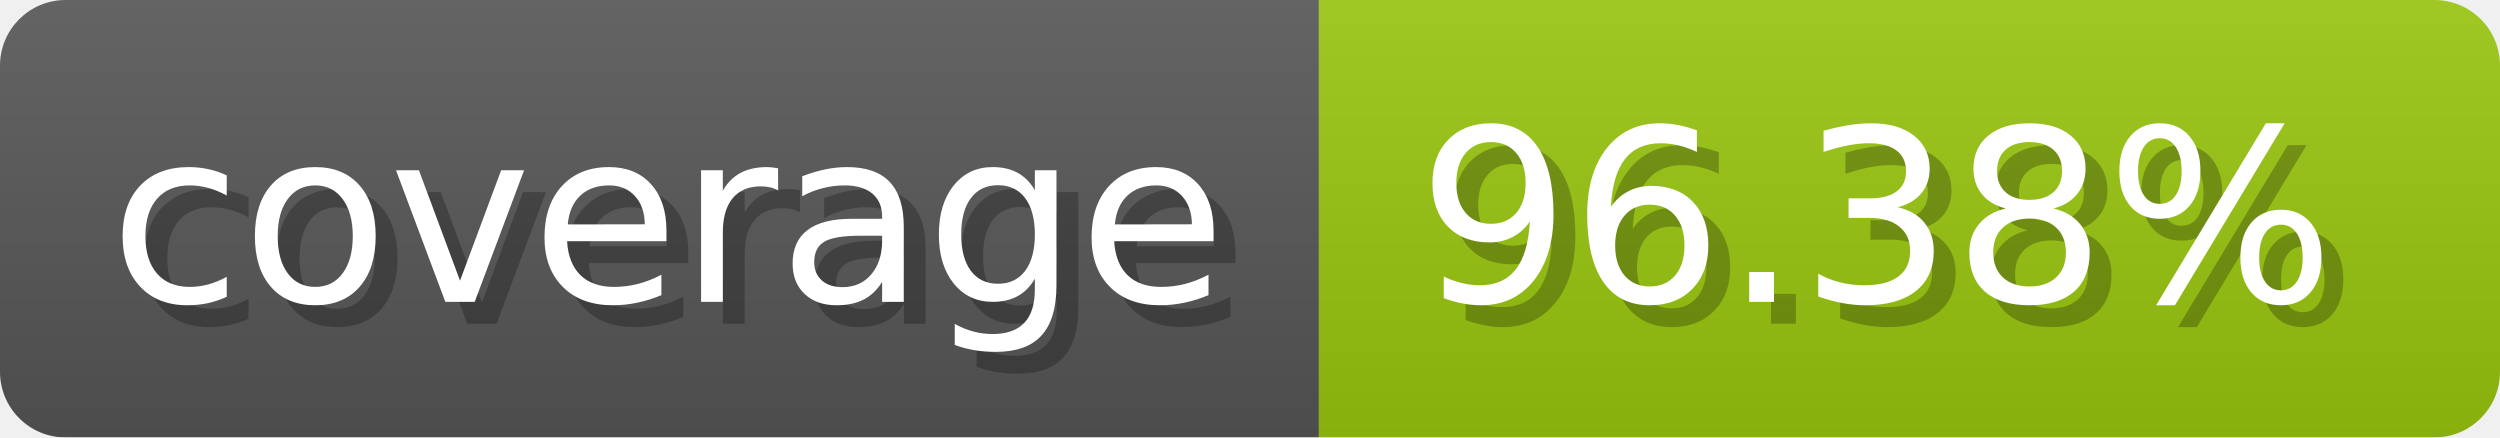
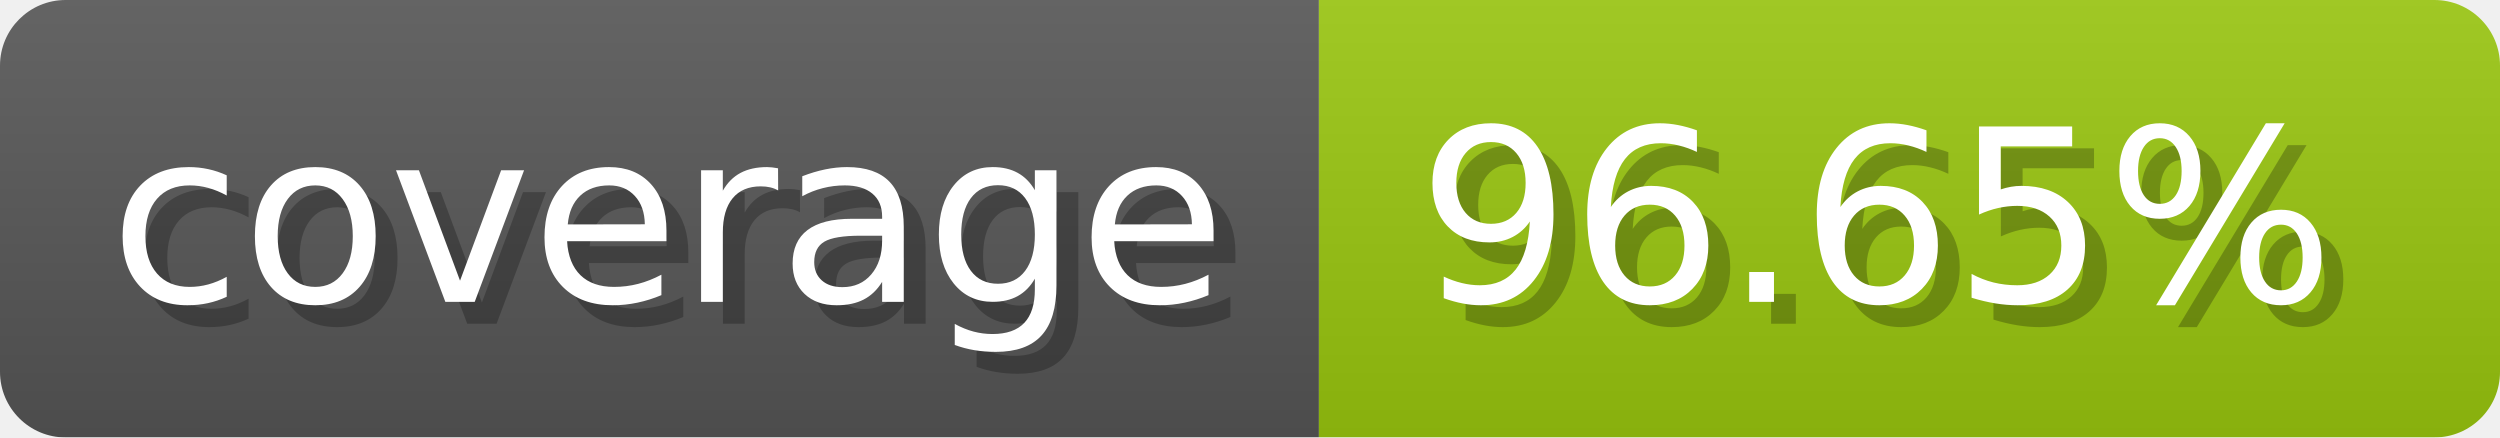
- <svg xmlns="http://www.w3.org/2000/svg" width="114.3" height="20" viewBox="0 0 1143 200" role="img" aria-label="coverage: 96.38%">
-   <linearGradient id="fXqDF" x2="0" y2="100%">
+ <svg xmlns="http://www.w3.org/2000/svg" width="114.3" height="20" viewBox="0 0 1143 200" role="img" aria-label="coverage: 96.65%">
+   <linearGradient id="SCoXv" x2="0" y2="100%">
    <stop offset="0" stop-opacity=".1" stop-color="#EEE" />
    <stop offset="1" stop-opacity=".1" />
  </linearGradient>
-   <mask id="YuEYN">
+   <mask id="Ghtng">
    <rect width="1143" height="200" rx="30" fill="#FFF" />
  </mask>
-   <g mask="url(#YuEYN)">
+   <g mask="url(#Ghtng)">
    <rect width="603" height="200" fill="#555" />
    <rect width="540" height="200" fill="#97c40f" x="603" />
-     <rect width="1143" height="200" fill="url(#fXqDF)" />
+     <rect width="1143" height="200" fill="url(#SCoXv)" />
  </g>
  <g aria-hidden="true" fill="#fff" text-anchor="start" font-family="Verdana,DejaVu Sans,sans-serif" font-size="110">
    <text x="60" y="148" textLength="503" fill="#000" opacity="0.25">coverage</text>
    <text x="50" y="138" textLength="503">coverage</text>
-     <text x="658" y="148" textLength="440" fill="#000" opacity="0.25">96.38%</text>
-     <text x="648" y="138" textLength="440">96.38%</text>
+     <text x="658" y="148" textLength="440" fill="#000" opacity="0.25">96.65%</text>
+     <text x="648" y="138" textLength="440">96.65%</text>
  </g>
</svg>
